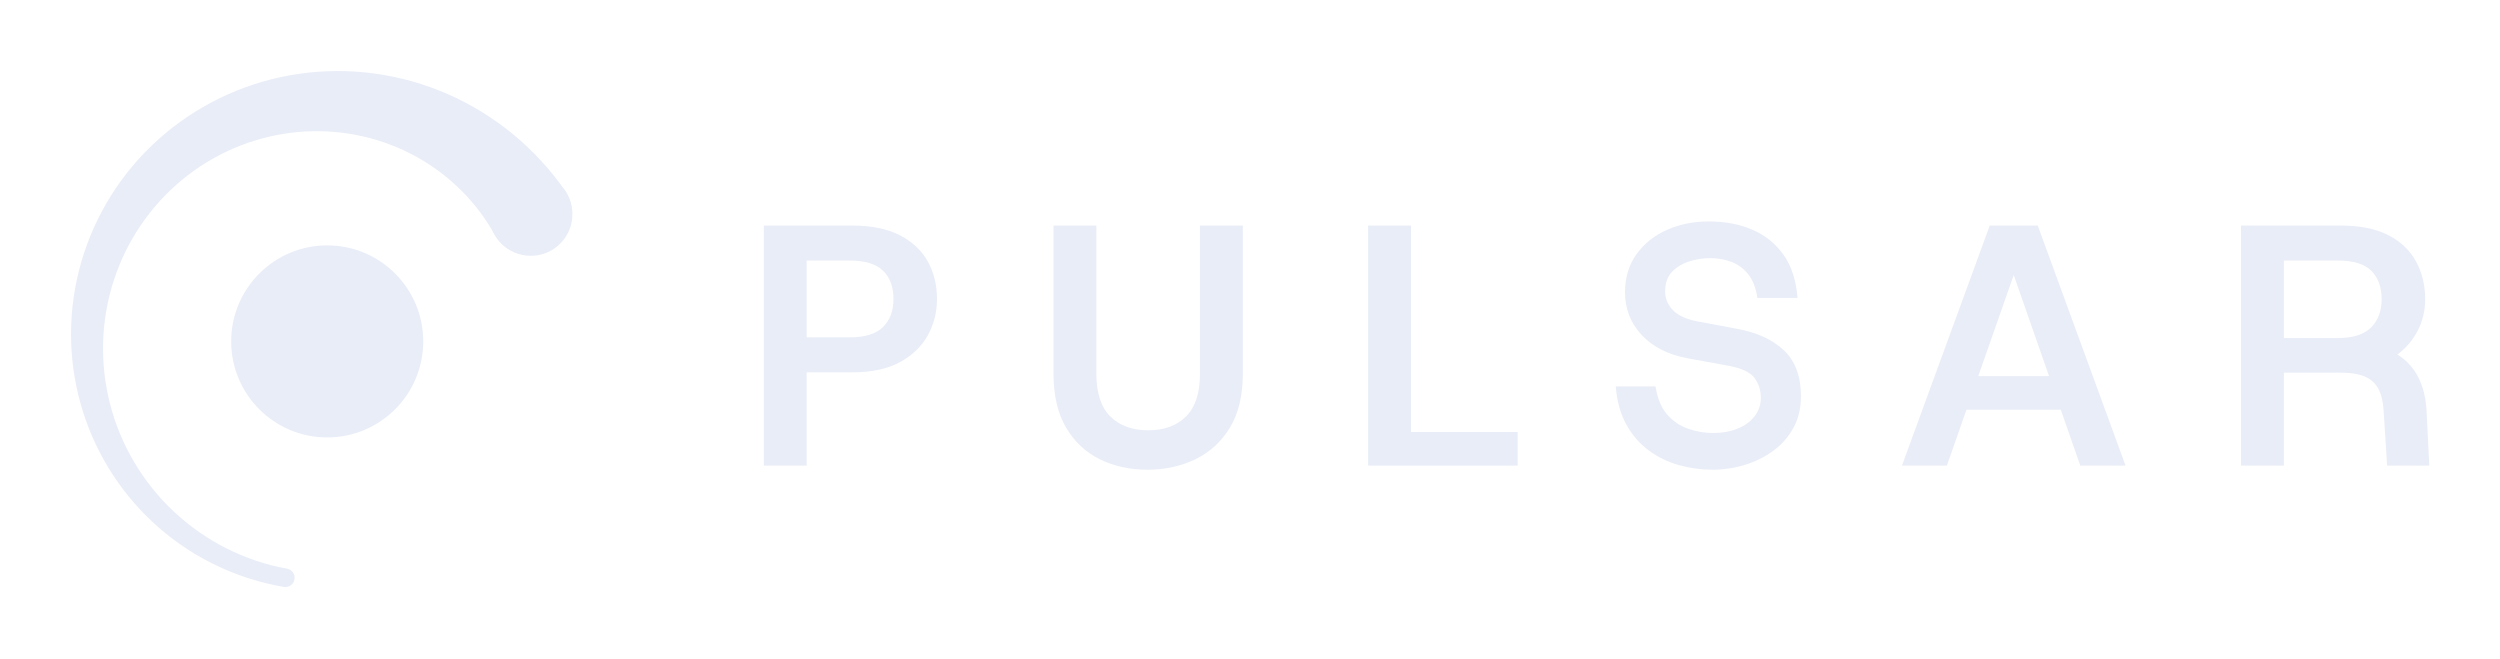
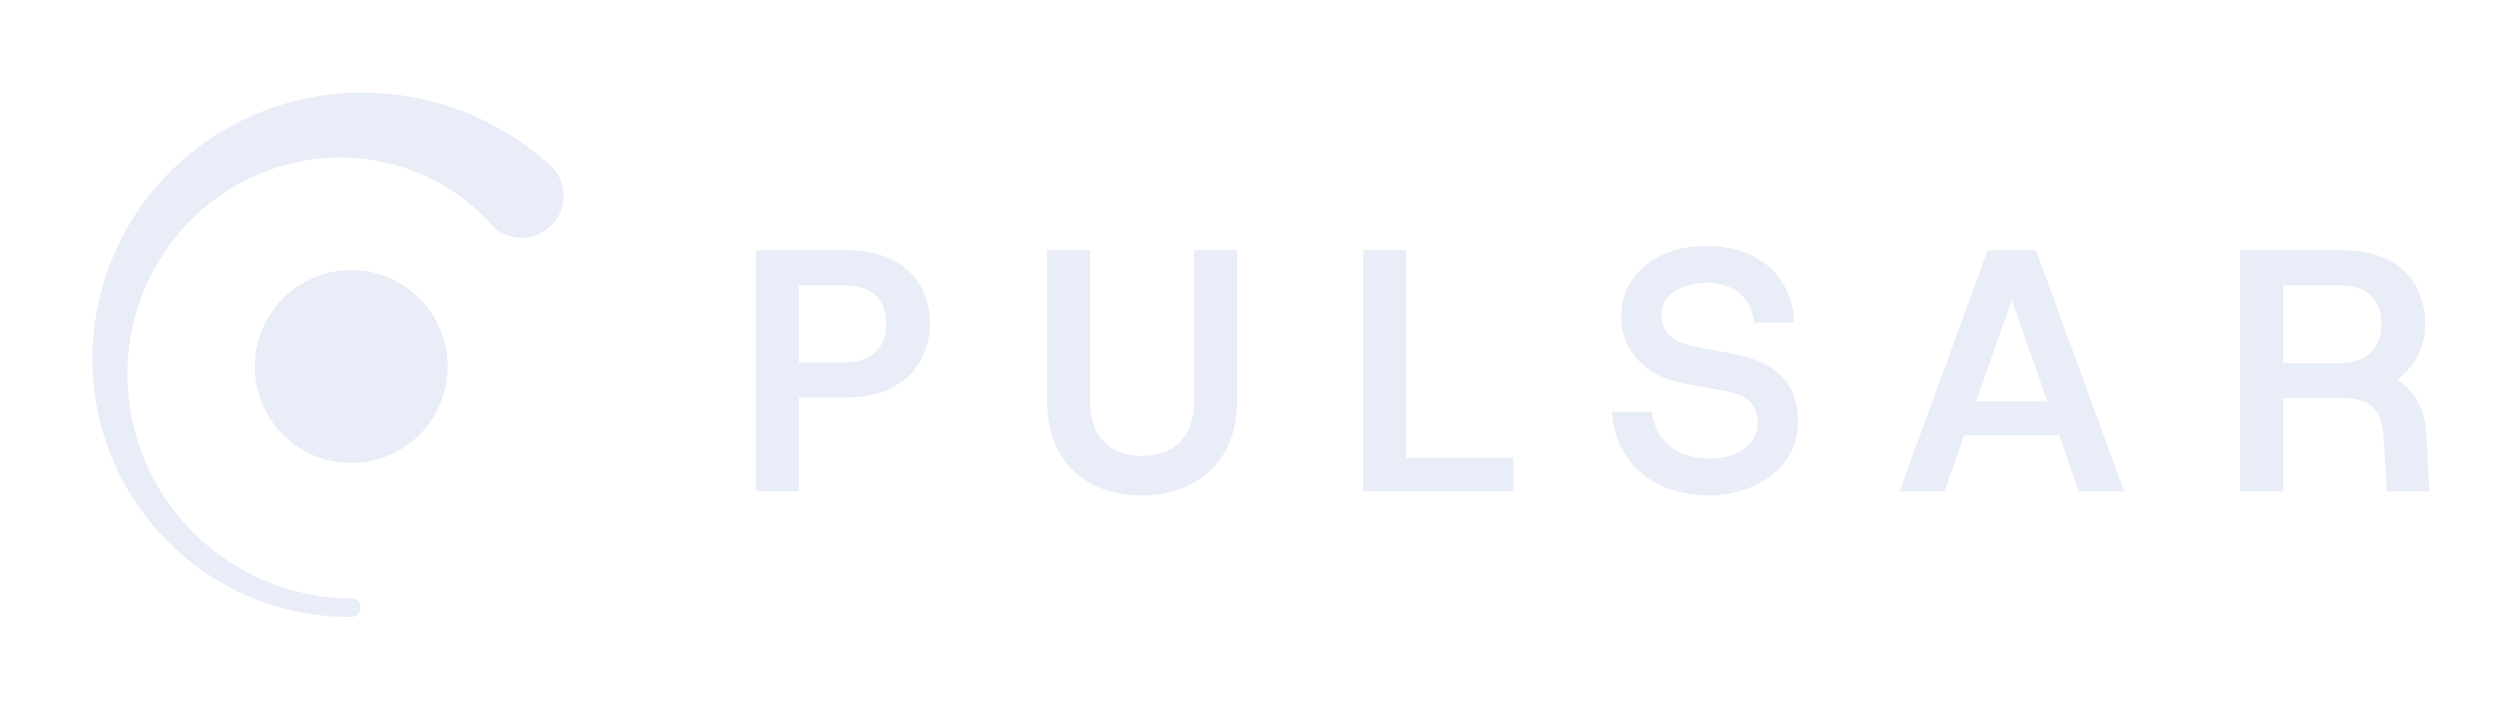
- <svg xmlns="http://www.w3.org/2000/svg" viewBox="13.51 8.54 874.76 230.26" width="874.76" height="230.26">
-   <path d="M112.85 213.92L109.86 213.35L106.89 212.68L103.94 211.92L101.02 211.05L98.12 210.09L95.26 209.02L92.44 207.86L89.66 206.61L86.92 205.26L84.23 203.82L81.58 202.28L78.99 200.65L76.46 198.94L73.98 197.14L71.57 195.25L69.22 193.28L66.94 191.23L64.73 189.1L62.59 186.9L60.53 184.62L58.54 182.27L56.64 179.85L54.82 177.36L53.08 174.81L51.43 172.21L49.88 169.54L48.41 166.82L47.04 164.05L45.76 161.23L44.58 158.36L43.5 155.46L42.51 152.51L41.63 149.53L40.85 146.52L40.18 143.48L39.61 140.42L39.15 137.34L38.79 134.24L38.54 131.12L38.4 128L38.37 124.87L38.44 121.74L38.62 118.61L38.91 115.48L39.31 112.36L39.82 109.26L40.44 106.17L41.16 103.1L41.99 100.05L42.92 97.04L43.97 94.05L45.11 91.1L46.36 88.18L47.71 85.31L49.16 82.48L50.71 79.7L52.35 76.97L54.09 74.3L55.93 71.69L57.85 69.14L59.87 66.66L61.97 64.24L64.16 61.9L66.43 59.63L68.79 57.43L71.22 55.32L73.72 53.29L76.3 51.35L78.94 49.49L81.65 47.73L84.43 46.05L87.26 44.48L90.15 43L93.1 41.62L96.09 40.34L99.14 39.17L102.22 38.09L105.34 37.13L108.5 36.27L111.69 35.53L114.91 34.89L118.16 34.37L121.42 33.95L124.71 33.65L128 33.47L131.3 33.4L134.61 33.44L137.92 33.6L141.23 33.87L144.53 34.26L147.82 34.77L151.09 35.39L154.35 36.12L157.58 36.97L160.78 37.93L163.96 39L167.1 40.18L170.2 41.48L173.26 42.88L176.27 44.39L179.23 46.01L182.14 47.73L184.99 49.56L187.78 51.48L190.51 53.5L193.17 55.62L195.75 57.84L198.26 60.15L200.7 62.54L203.05 65.03L205.32 67.59L207.5 70.24L209.59 72.97L211.58 75.77A14.56 14.56 0 0 1 186.89 91.2L185.69 89.09L184.42 87.01L183.07 84.98L181.65 82.99L180.15 81.04L178.58 79.15L176.95 77.31L175.25 75.53L173.48 73.8L171.65 72.13L169.75 70.53L167.8 68.99L165.79 67.52L163.73 66.12L161.61 64.78L159.45 63.52L157.23 62.34L154.98 61.23L152.68 60.2L150.34 59.26L147.96 58.39L145.55 57.6L143.11 56.9L140.64 56.29L138.15 55.76L135.64 55.32L133.11 54.97L130.56 54.71L128 54.53L125.43 54.45L122.86 54.46L120.28 54.55L117.7 54.74L115.13 55.02L112.57 55.4L110.01 55.86L107.47 56.41L104.95 57.06L102.45 57.79L99.97 58.61L97.51 59.53L95.09 60.52L92.7 61.61L90.35 62.78L88.03 64.04L85.76 65.37L83.53 66.79L81.35 68.29L79.22 69.87L77.15 71.53L75.13 73.26L73.18 75.06L71.28 76.93L69.45 78.87L67.69 80.88L65.99 82.95L64.37 85.08L62.82 87.27L61.35 89.52L59.96 91.82L58.64 94.17L57.41 96.57L56.27 99.02L55.21 101.51L54.23 104.03L53.35 106.59L52.55 109.19L51.85 111.81L51.24 114.46L50.72 117.14L50.3 119.83L49.97 122.54L49.74 125.27L49.6 128L49.56 130.74L49.62 133.48L49.77 136.22L50.02 138.96L50.37 141.69L50.82 144.41L51.36 147.11L51.99 149.79L52.73 152.46L53.55 155.1L54.48 157.71L55.49 160.28L56.59 162.83L57.79 165.33L59.07 167.79L60.45 170.21L61.9 172.58L63.45 174.9L65.07 177.16L66.78 179.37L68.56 181.52L70.42 183.6L72.36 185.62L74.37 187.57L76.44 189.44L78.59 191.25L80.79 192.98L83.06 194.62L85.39 196.19L87.77 197.68L90.21 199.08L92.69 200.39L95.23 201.61L97.8 202.74L100.42 203.78L103.07 204.73L105.76 205.58L108.47 206.33L111.21 206.98L113.98 207.52A3.25 3.25 0 0 1 112.85 213.92Z" fill="#e9edf7" />
-   <circle cx="199.24" cy="83.49" r="14.56" fill="#e9edf7" />
+ <svg xmlns="http://www.w3.org/2000/svg" viewBox="5.69 0.36 870.61 245.95" width="870.61" height="245.95">
+   <path d="M128 215.25L124.97 215.21L121.94 215.07L118.92 214.82L115.9 214.48L112.9 214.04L109.91 213.5L106.94 212.85L104 212.1L101.08 211.26L98.18 210.31L95.32 209.27L92.5 208.13L89.72 206.89L86.97 205.56L84.28 204.14L81.63 202.62L79.03 201.01L76.49 199.31L74.01 197.53L71.58 195.66L69.22 193.7L66.93 191.67L64.71 189.56L62.56 187.37L60.48 185.1L58.48 182.76L56.56 180.36L54.73 177.89L52.97 175.35L51.31 172.75L49.73 170.1L48.24 167.39L46.85 164.63L45.55 161.82L44.35 158.96L43.24 156.06L42.24 153.12L41.33 150.15L40.53 147.14L39.83 144.11L39.23 141.05L38.74 137.97L38.36 134.87L38.08 131.75L37.91 128.63L37.85 125.49L37.89 122.36L38.05 119.22L38.31 116.09L38.68 112.96L39.16 109.85L39.74 106.75L40.44 103.67L41.24 100.61L42.14 97.57L43.15 94.57L44.27 91.6L45.49 88.67L46.81 85.77L48.23 82.92L49.75 80.12L51.37 77.37L53.08 74.67L54.89 72.04L56.79 69.46L58.78 66.94L60.86 64.5L63.03 62.12L65.28 59.81L67.61 57.59L70.02 55.44L72.5 53.37L75.06 51.39L77.69 49.49L80.38 47.69L83.14 45.98L85.97 44.36L88.85 42.83L91.78 41.41L94.77 40.08L97.8 38.86L100.88 37.75L104 36.73L107.16 35.83L110.35 35.03L113.57 34.35L116.81 33.77L120.08 33.31L123.37 32.96L126.68 32.72L129.99 32.6L133.31 32.59L136.63 32.7L139.96 32.92L143.28 33.26L146.59 33.71L149.88 34.28L153.16 34.96L156.42 35.75L159.65 36.66L162.86 37.69L166.03 38.82L169.17 40.07L172.26 41.42L175.32 42.89L178.32 44.46L181.27 46.14L184.17 47.92L187.01 49.8L189.78 51.78L192.49 53.86L195.13 56.04L197.69 58.31A14.56 14.56 0 0 1 177.1 78.9L175.47 77.11L173.77 75.38L172.01 73.71L170.18 72.09L168.3 70.54L166.36 69.05L164.36 67.63L162.31 66.28L160.21 64.99L158.07 63.78L155.87 62.64L153.64 61.58L151.36 60.6L149.05 59.69L146.7 58.87L144.31 58.12L141.9 57.46L139.47 56.89L137.01 56.4L134.52 55.99L132.03 55.67L129.51 55.44L126.99 55.3L124.46 55.24L121.92 55.28L119.38 55.4L116.84 55.61L114.31 55.92L111.79 56.31L109.27 56.79L106.77 57.36L104.29 58.02L101.83 58.77L99.39 59.6L96.98 60.53L94.6 61.53L92.25 62.63L89.94 63.8L87.66 65.06L85.43 66.4L83.25 67.82L81.11 69.32L79.02 70.89L76.98 72.54L75.01 74.26L73.09 76.06L71.23 77.92L69.44 79.85L67.71 81.85L66.05 83.9L64.46 86.02L62.95 88.2L61.51 90.43L60.15 92.71L58.86 95.04L57.66 97.42L56.54 99.85L55.51 102.31L54.56 104.81L53.7 107.35L52.93 109.92L52.24 112.52L51.65 115.15L51.15 117.79L50.75 120.46L50.44 123.14L50.22 125.84L50.09 128.54L50.07 131.25L50.13 133.96L50.3 136.68L50.55 139.38L50.91 142.09L51.36 144.77L51.9 147.45L52.54 150.11L53.27 152.74L54.1 155.35L55.02 157.93L56.03 160.49L57.13 163L58.32 165.48L59.59 167.92L60.96 170.31L62.4 172.66L63.94 174.95L65.55 177.2L67.24 179.38L69.01 181.51L70.86 183.58L72.78 185.58L74.77 187.51L76.83 189.37L78.95 191.16L81.14 192.88L83.39 194.52L85.7 196.07L88.06 197.55L90.48 198.94L92.94 200.25L95.45 201.47L98.01 202.6L100.6 203.64L103.23 204.59L105.9 205.44L108.59 206.2L111.31 206.87L114.06 207.43L116.82 207.9L119.6 208.26L122.39 208.53L125.19 208.69L128 208.75A3.25 3.25 0 0 1 128 215.25Z" fill="#e9edf7" />
+   <circle cx="187.4" cy="68.6" r="14.56" fill="#e9edf7" />
  <circle class="pl-core" cx="128" cy="128" r="33.6" fill="#e9edf7" />
-   <g fill="#e9edf7">
-     <path transform="translate(274.29 171.46) scale(0.12 -0.12)" d="M54 0L54 700L311 700Q395 700 450 672Q505 644 532 595.5Q559 547 559 486Q559 429 532.5 380.5Q506 332 451.5 302Q397 272 311 272L179 272L179 0ZM179 374L304 374Q371 374 401.5 404Q432 434 432 486Q432 539 401.5 568.5Q371 598 304 598L179 598Z" />
-     <path transform="translate(377.22 171.46) scale(0.12 -0.12)" d="M315 -12Q238 -12 176 18.5Q114 49 77.5 111Q41 173 41 268L41 700L166 700L166 267Q166 184 206.5 143.5Q247 103 317 103Q387 103 427.5 143.5Q468 184 468 267L468 700L593 700L593 268Q593 173 555.5 111Q518 49 454.5 18.5Q391 -12 315 -12Z" />
-     <path transform="translate(485.74 171.46) scale(0.12 -0.12)" d="M54 0L54 700L179 700L179 98L490 98L490 0Z" />
-     <path transform="translate(575.63 171.46) scale(0.12 -0.12)" d="M309 -12Q259 -12 211 1.5Q163 15 123.5 44Q84 73 58 119.5Q32 166 27 231L143 231Q151 179 176.5 149.5Q202 120 238 107.5Q274 95 311 95Q350 95 381.5 107.5Q413 120 431.5 143.5Q450 167 450 198Q450 230 432 255Q414 280 357 291L236 313Q151 329 102.5 381Q54 433 54 505Q54 570 87.5 616.5Q121 663 176.5 687.5Q232 712 299 712Q369 712 425 688Q481 664 516 615Q551 566 557 489L440 489Q433 534 412.5 559Q392 584 363 594.5Q334 605 302 605Q272 605 241.5 595.5Q211 586 191 565Q171 544 171 508Q171 476 194.5 452.5Q218 429 268 420L380 399Q468 383 517.5 336Q567 289 567 202Q567 150 545 110Q523 70 486 43Q449 16 403 2Q357 -12 309 -12Z" />
-     <path transform="translate(677.69 171.46) scale(0.12 -0.12)" d="M11 0L267 700L407 700L663 0L531 0L311 630L363 630L142 0ZM129 163L163 261L511 261L545 163Z" />
-     <path transform="translate(791.17 171.46) scale(0.12 -0.12)" d="M54 0L54 700L344 700Q429 700 483.5 672Q538 644 564.5 595Q591 546 591 485Q591 436 569.5 394Q548 352 510 324Q551 298 571.5 256.5Q592 215 595 160L603 0L480 0L470 157Q468 197 455.5 222Q443 247 416.5 259Q390 271 344 271L179 271L179 0ZM179 372L336 372Q403 372 433.5 403Q464 434 464 485Q464 538 434 568Q404 598 336 598L179 598Z" />
+   <g data-dx="1" transform="translate(-11.84 0)">
+     <g fill="#e9edf7">
+       <path transform="translate(274.29 171.46) scale(0.12 -0.12)" d="M54 0L54 700L311 700Q395 700 450 672Q505 644 532 595.5Q559 547 559 486Q559 429 532.5 380.5Q506 332 451.5 302Q397 272 311 272L179 272L179 0ZM179 374L304 374Q371 374 401.5 404Q432 434 432 486Q432 539 401.5 568.5Q371 598 304 598L179 598Z" />
+       <path transform="translate(377.22 171.46) scale(0.12 -0.12)" d="M315 -12Q238 -12 176 18.5Q114 49 77.5 111Q41 173 41 268L41 700L166 700L166 267Q166 184 206.5 143.5Q247 103 317 103Q387 103 427.5 143.5Q468 184 468 267L468 700L593 700L593 268Q593 173 555.5 111Q518 49 454.5 18.5Q391 -12 315 -12Z" />
+       <path transform="translate(485.74 171.46) scale(0.12 -0.12)" d="M54 0L54 700L179 700L179 98L490 98L490 0Z" />
+       <path transform="translate(575.63 171.46) scale(0.12 -0.12)" d="M309 -12Q259 -12 211 1.5Q163 15 123.5 44Q84 73 58 119.5Q32 166 27 231L143 231Q151 179 176.5 149.5Q202 120 238 107.5Q274 95 311 95Q350 95 381.5 107.5Q413 120 431.5 143.5Q450 167 450 198Q450 230 432 255Q414 280 357 291L236 313Q151 329 102.5 381Q54 433 54 505Q54 570 87.5 616.5Q121 663 176.5 687.5Q232 712 299 712Q369 712 425 688Q481 664 516 615Q551 566 557 489L440 489Q433 534 412.5 559Q392 584 363 594.5Q334 605 302 605Q272 605 241.5 595.5Q211 586 191 565Q171 544 171 508Q171 476 194.5 452.5Q218 429 268 420L380 399Q468 383 517.5 336Q567 289 567 202Q567 150 545 110Q523 70 486 43Q449 16 403 2Q357 -12 309 -12Z" />
+       <path transform="translate(677.69 171.46) scale(0.12 -0.12)" d="M11 0L267 700L407 700L663 0L531 0L311 630L363 630L142 0ZM129 163L163 261L511 261L545 163Z" />
+       <path transform="translate(791.17 171.46) scale(0.12 -0.12)" d="M54 0L54 700L344 700Q429 700 483.5 672Q538 644 564.5 595Q591 546 591 485Q591 436 569.5 394Q548 352 510 324Q551 298 571.5 256.5Q592 215 595 160L603 0L480 0L470 157Q468 197 455.5 222Q443 247 416.5 259Q390 271 344 271L179 271L179 0ZM179 372L336 372Q403 372 433.5 403Q464 434 464 485Q464 538 434 568Q404 598 336 598L179 598Z" />
+     </g>
  </g>
</svg>
